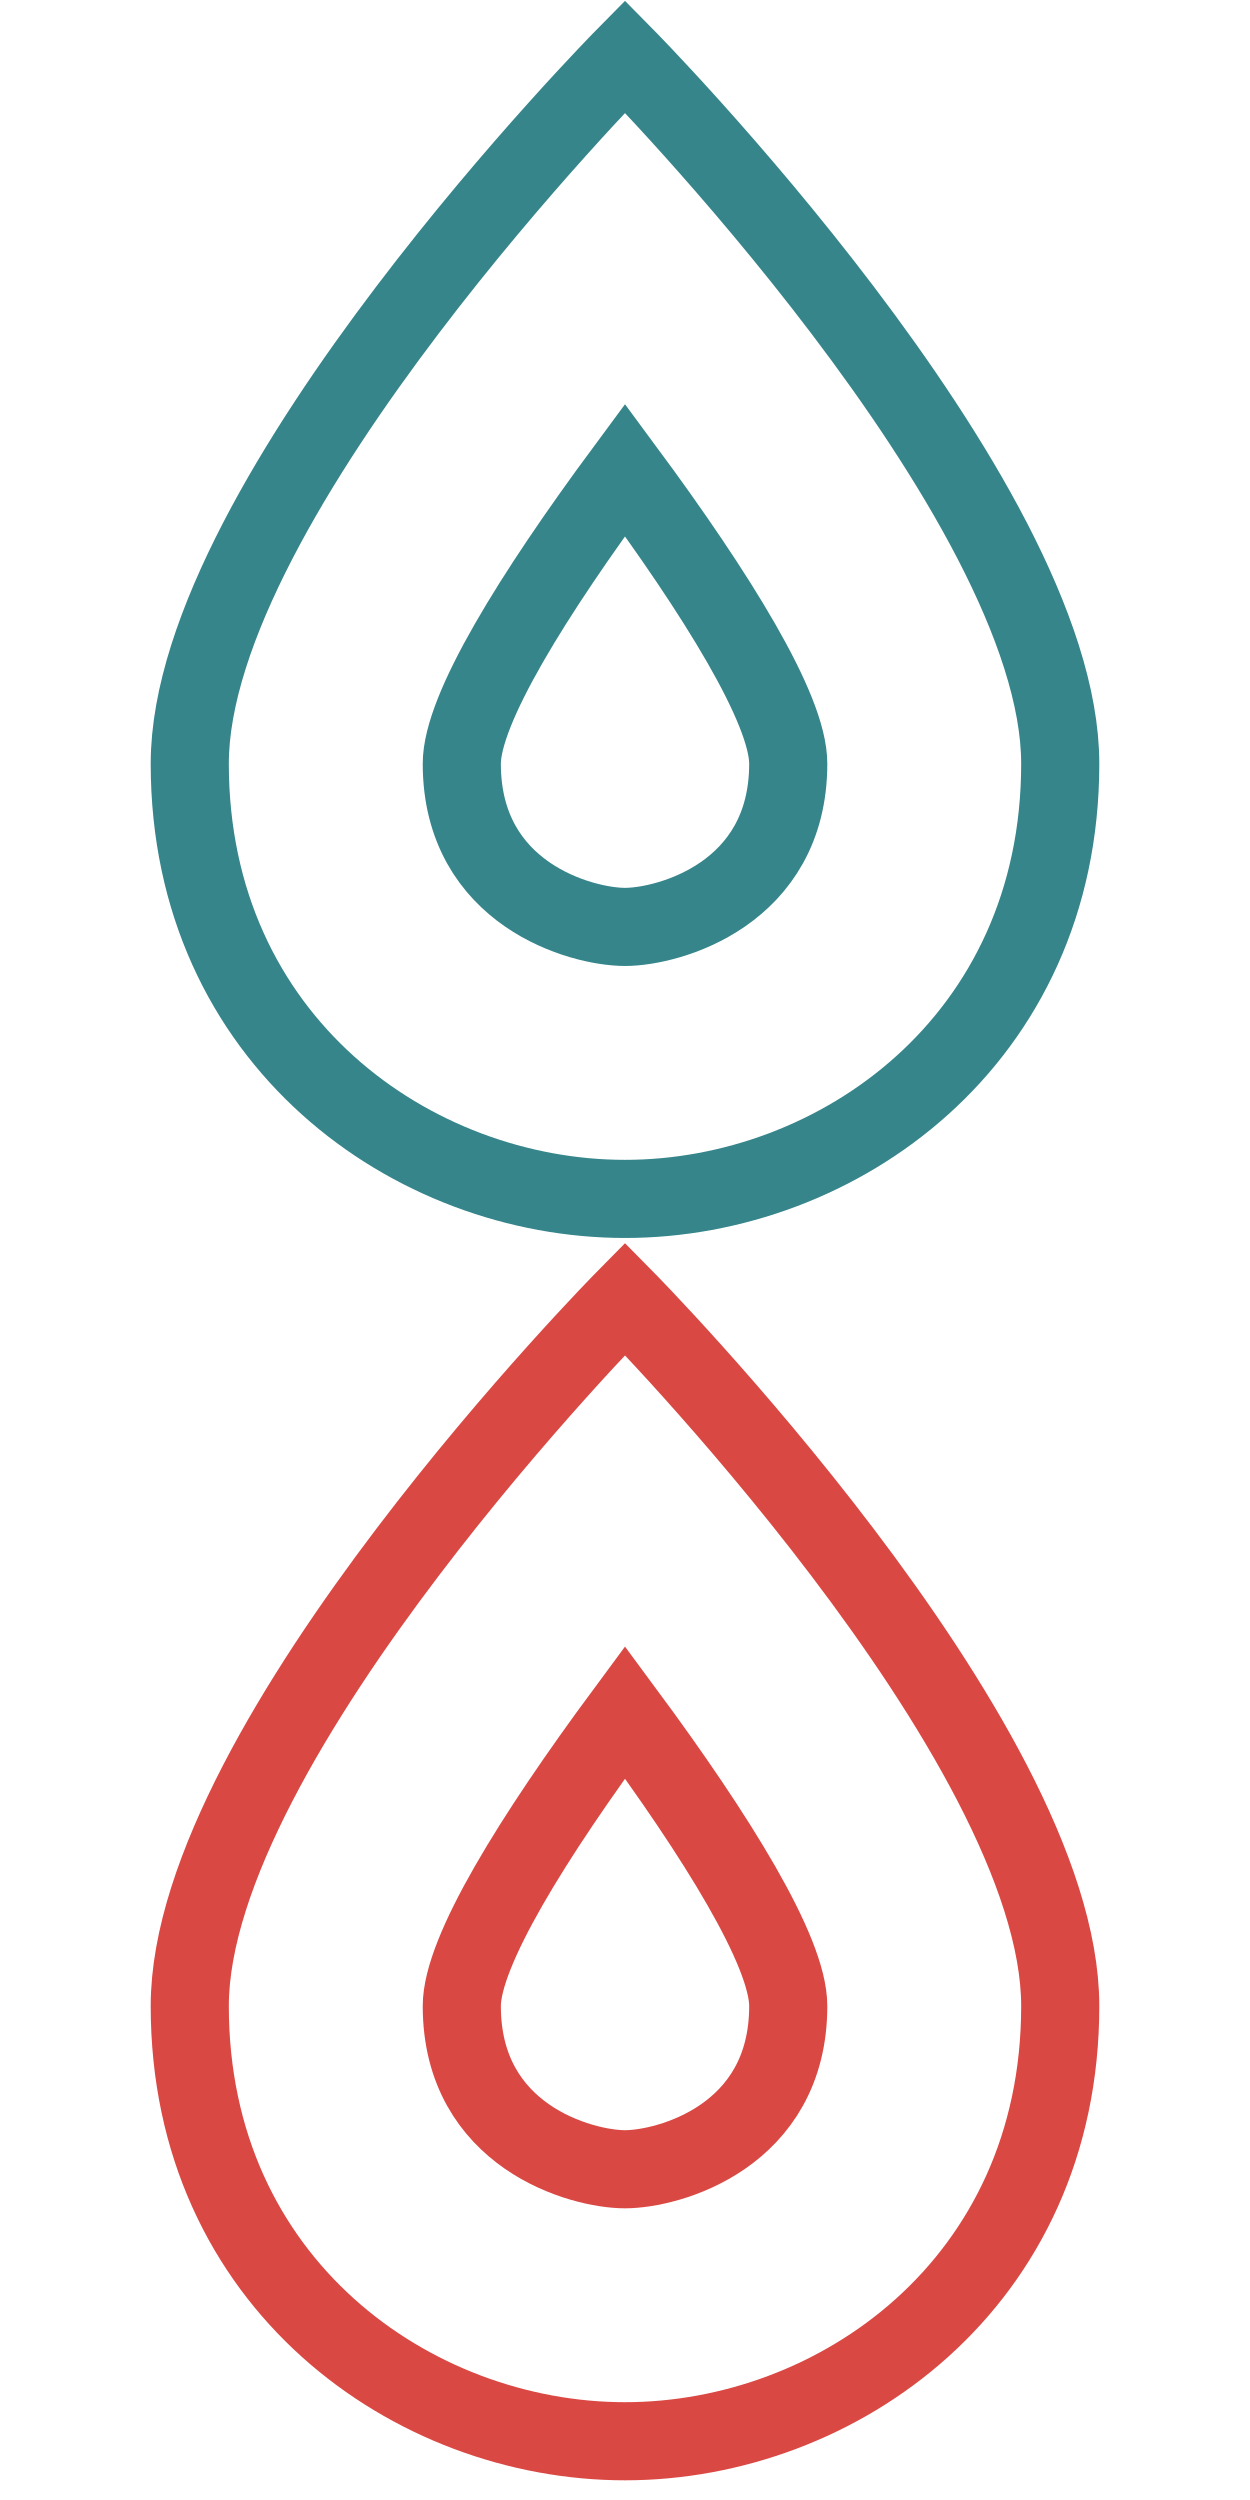
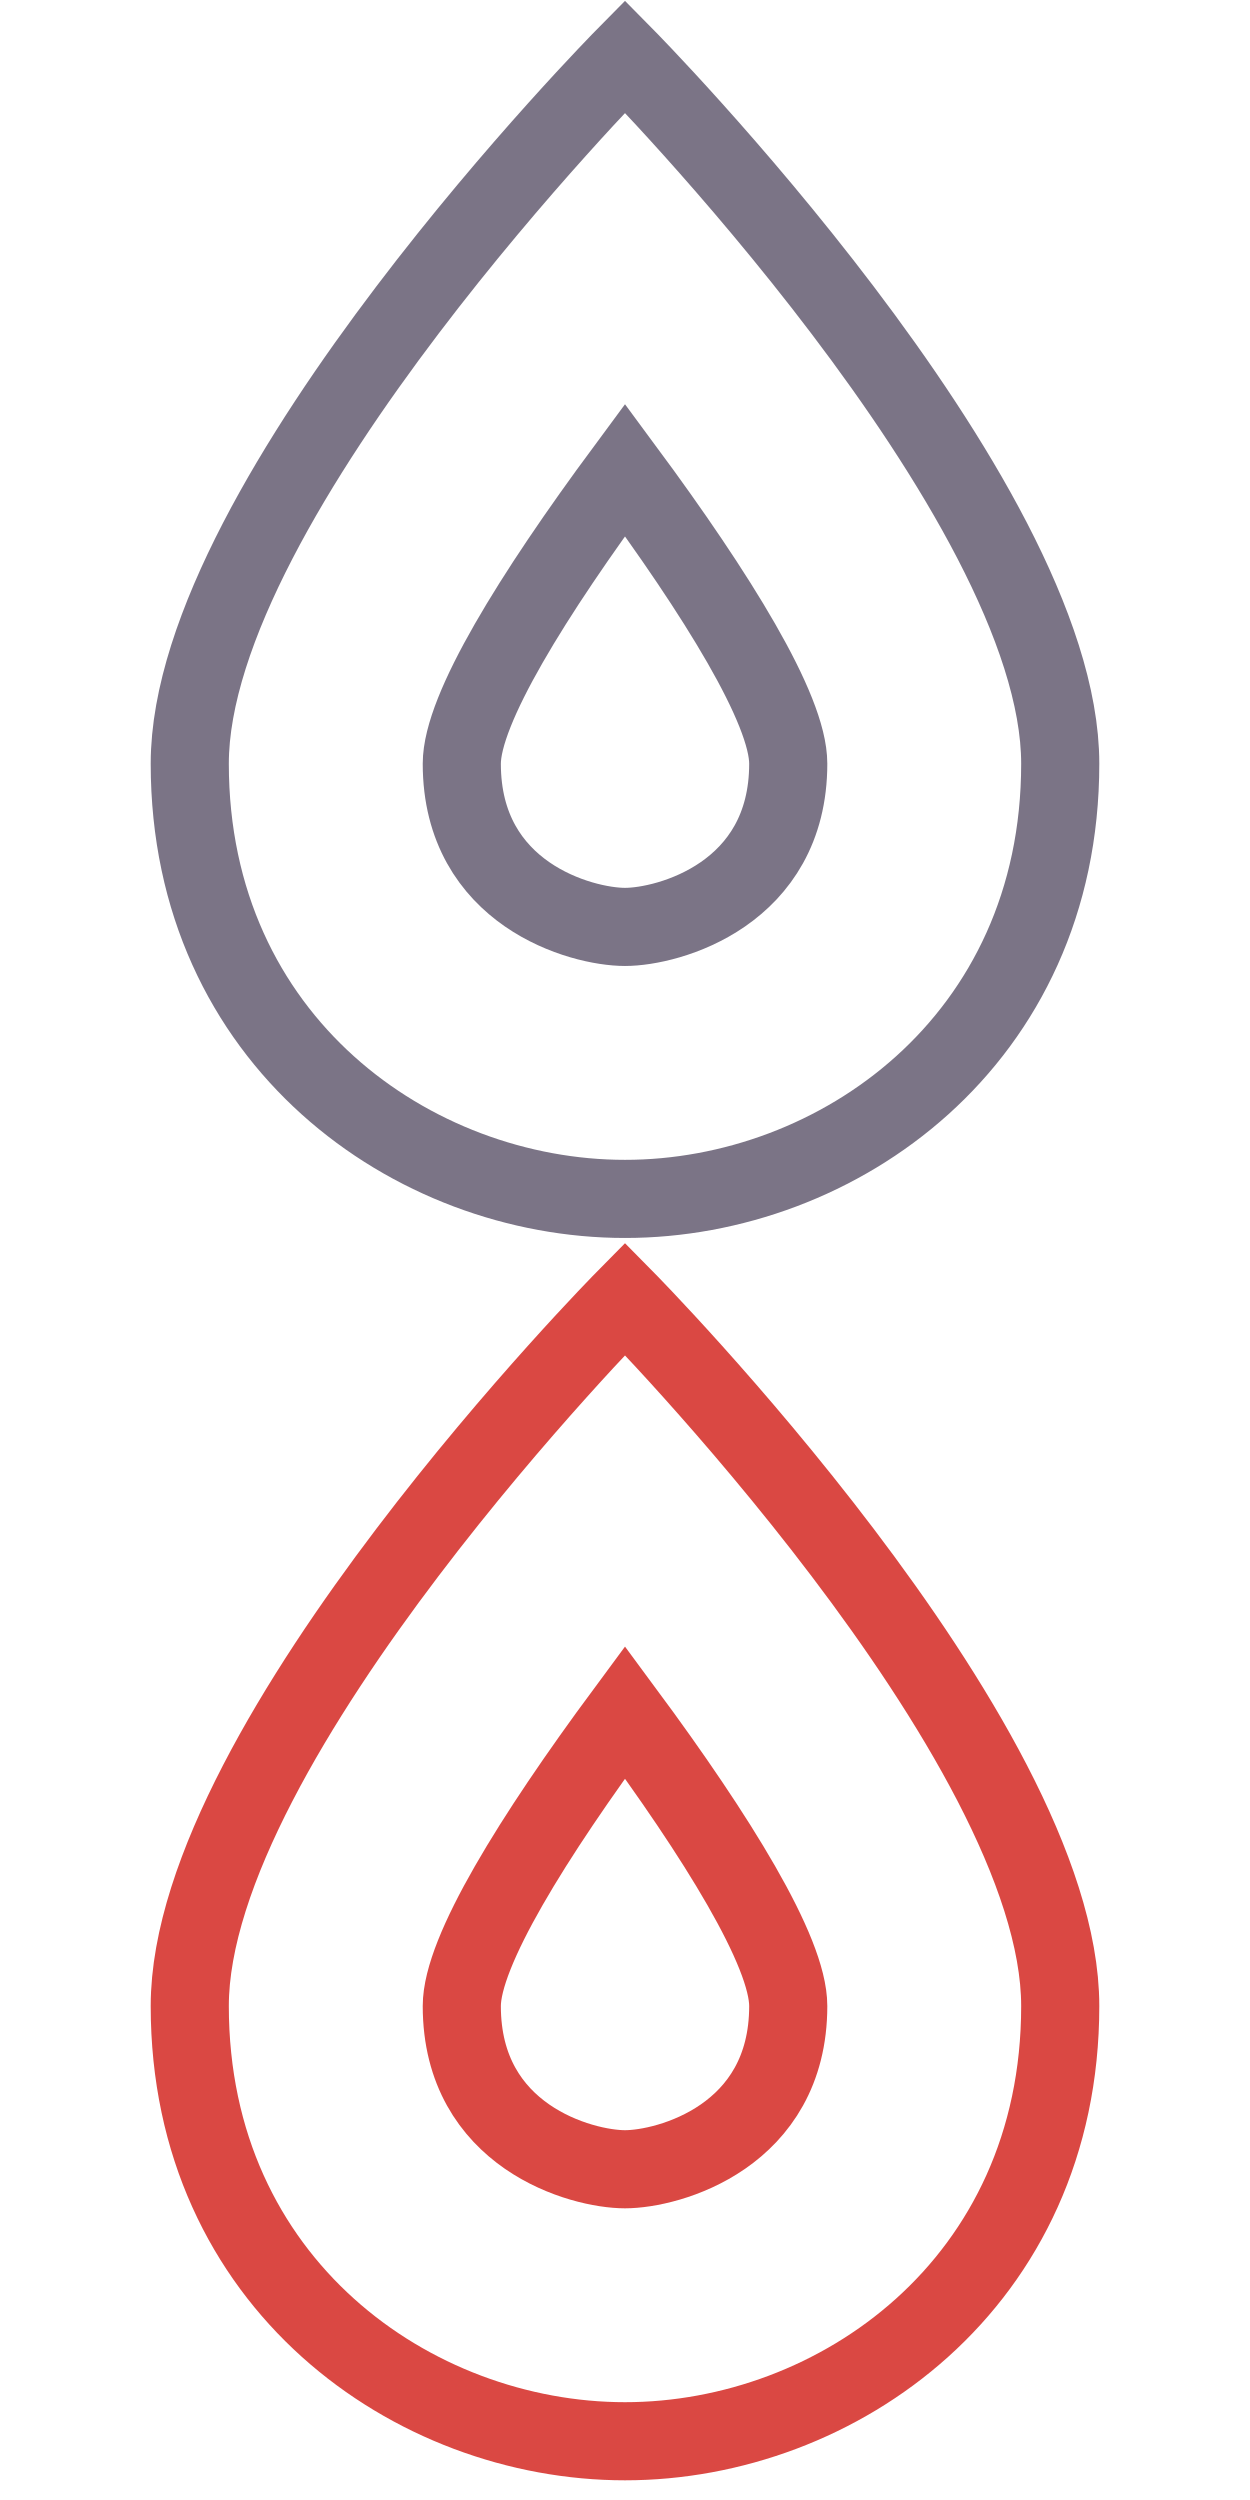
<svg xmlns="http://www.w3.org/2000/svg" version="1.1" id="Layer_1" x="0px" y="0px" width="32px" height="64px" viewBox="0 0 32 64" enable-background="new 0 0 32 64" xml:space="preserve">
  <g transform="translate(0, 0)">
-     <path fill="none" stroke="#35858B" stroke-width="2" stroke-linecap="square" stroke-miterlimit="10" d="M4.858,19.551   C4.858,12.727,16,1.446,16,1.446s11.142,11.281,11.142,18.105c0,7.102-5.71,11.141-11.142,11.141S4.858,26.652,4.858,19.551z" />
-     <path fill="none" stroke="#35858B" stroke-width="2" stroke-linecap="square" stroke-miterlimit="10" d="M16,23.729   c-1.114,0-4.178-0.834-4.178-4.178c0-1.393,1.81-4.317,4.178-7.52c2.368,3.203,4.179,6.127,4.179,7.52   C20.179,22.894,17.113,23.729,16,23.729z" />
+     <path fill="none" stroke="#7B7486" stroke-width="2" stroke-linecap="square" stroke-miterlimit="10" d="M4.858,19.551   C4.858,12.727,16,1.446,16,1.446s11.142,11.281,11.142,18.105c0,7.102-5.71,11.141-11.142,11.141S4.858,26.652,4.858,19.551z" />
+     <path fill="none" stroke="#7B7486" stroke-width="2" stroke-linecap="square" stroke-miterlimit="10" d="M16,23.729   c-1.114,0-4.178-0.834-4.178-4.178c0-1.393,1.81-4.317,4.178-7.52c2.368,3.203,4.179,6.127,4.179,7.52   C20.179,22.894,17.113,23.729,16,23.729z" />
  </g>
  <g transform="translate(0, 0)">
    <path fill="none" stroke="#DA4843" stroke-width="2" stroke-linecap="square" stroke-miterlimit="10" d="M4.858,51.355   C4.858,44.531,16,33.25,16,33.25s11.142,11.281,11.142,18.105c0,7.102-5.71,11.141-11.142,11.141S4.858,58.457,4.858,51.355z" />
    <path fill="none" stroke="#DA4843" stroke-width="2" stroke-linecap="square" stroke-miterlimit="10" d="M16,55.533   c-1.113,0-4.178-0.834-4.178-4.178c0-1.393,1.81-4.317,4.178-7.52c2.368,3.202,4.179,6.127,4.179,7.52   C20.179,54.699,17.113,55.533,16,55.533z" />
  </g>
</svg>
